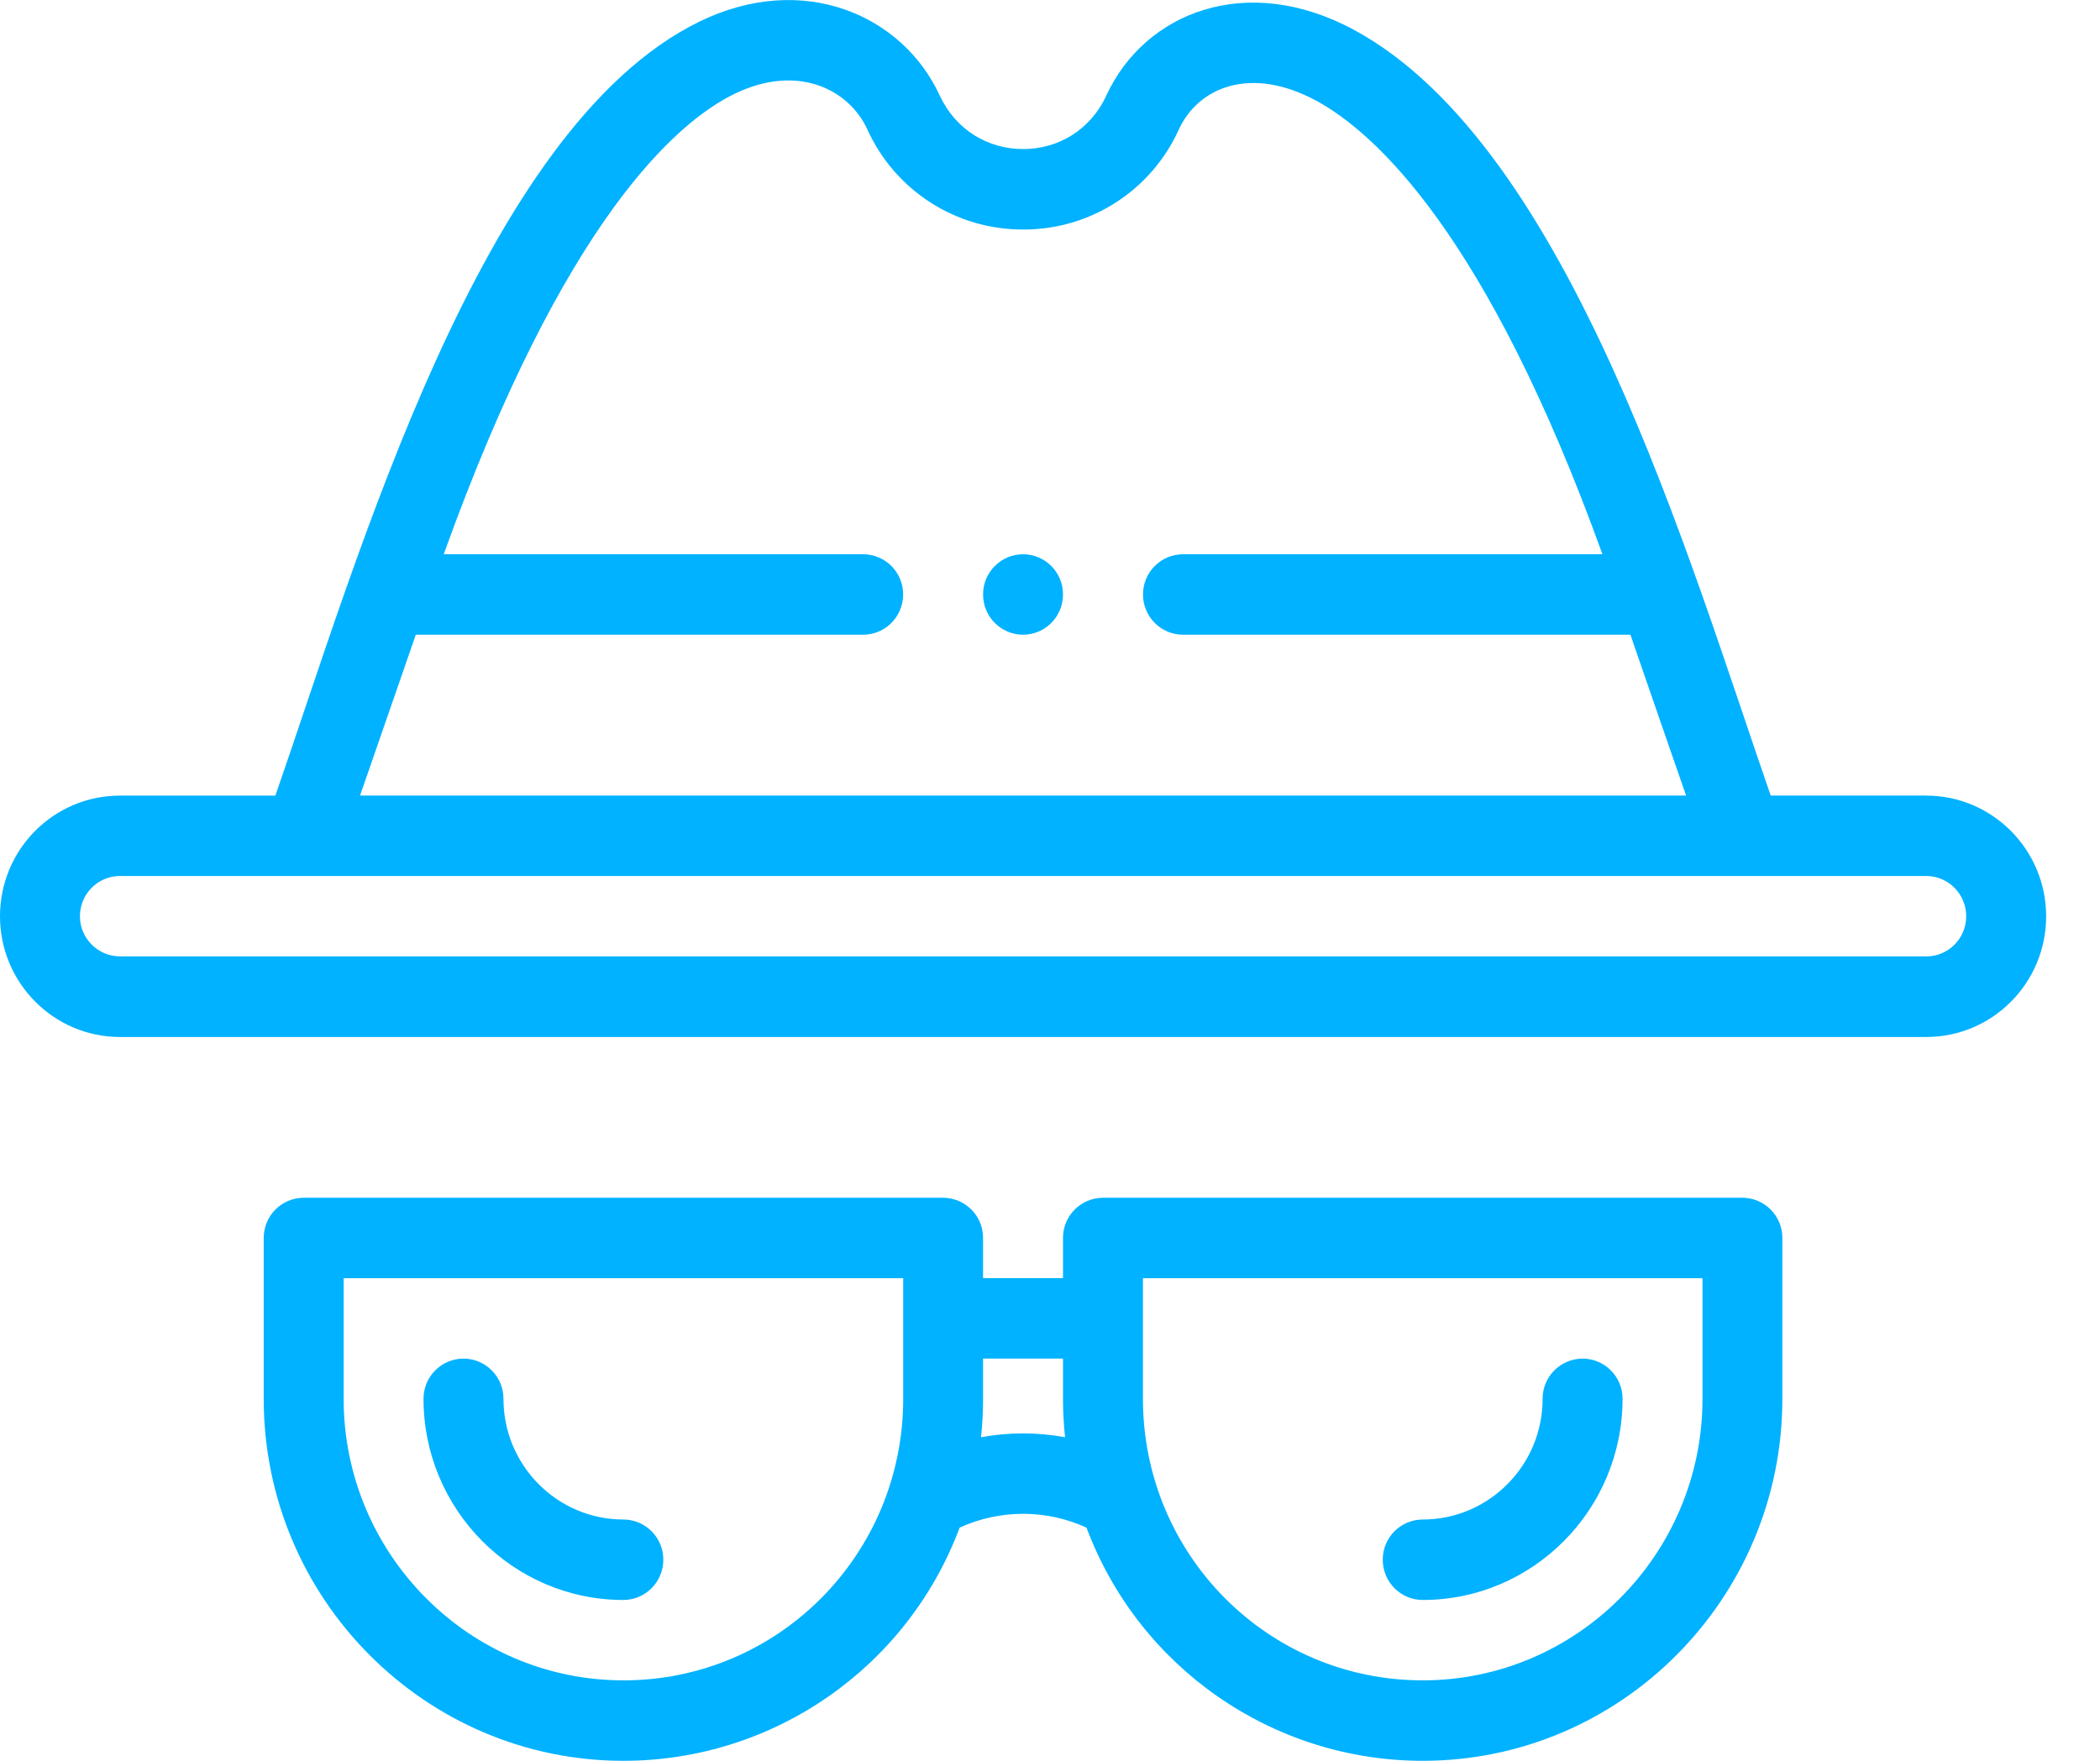
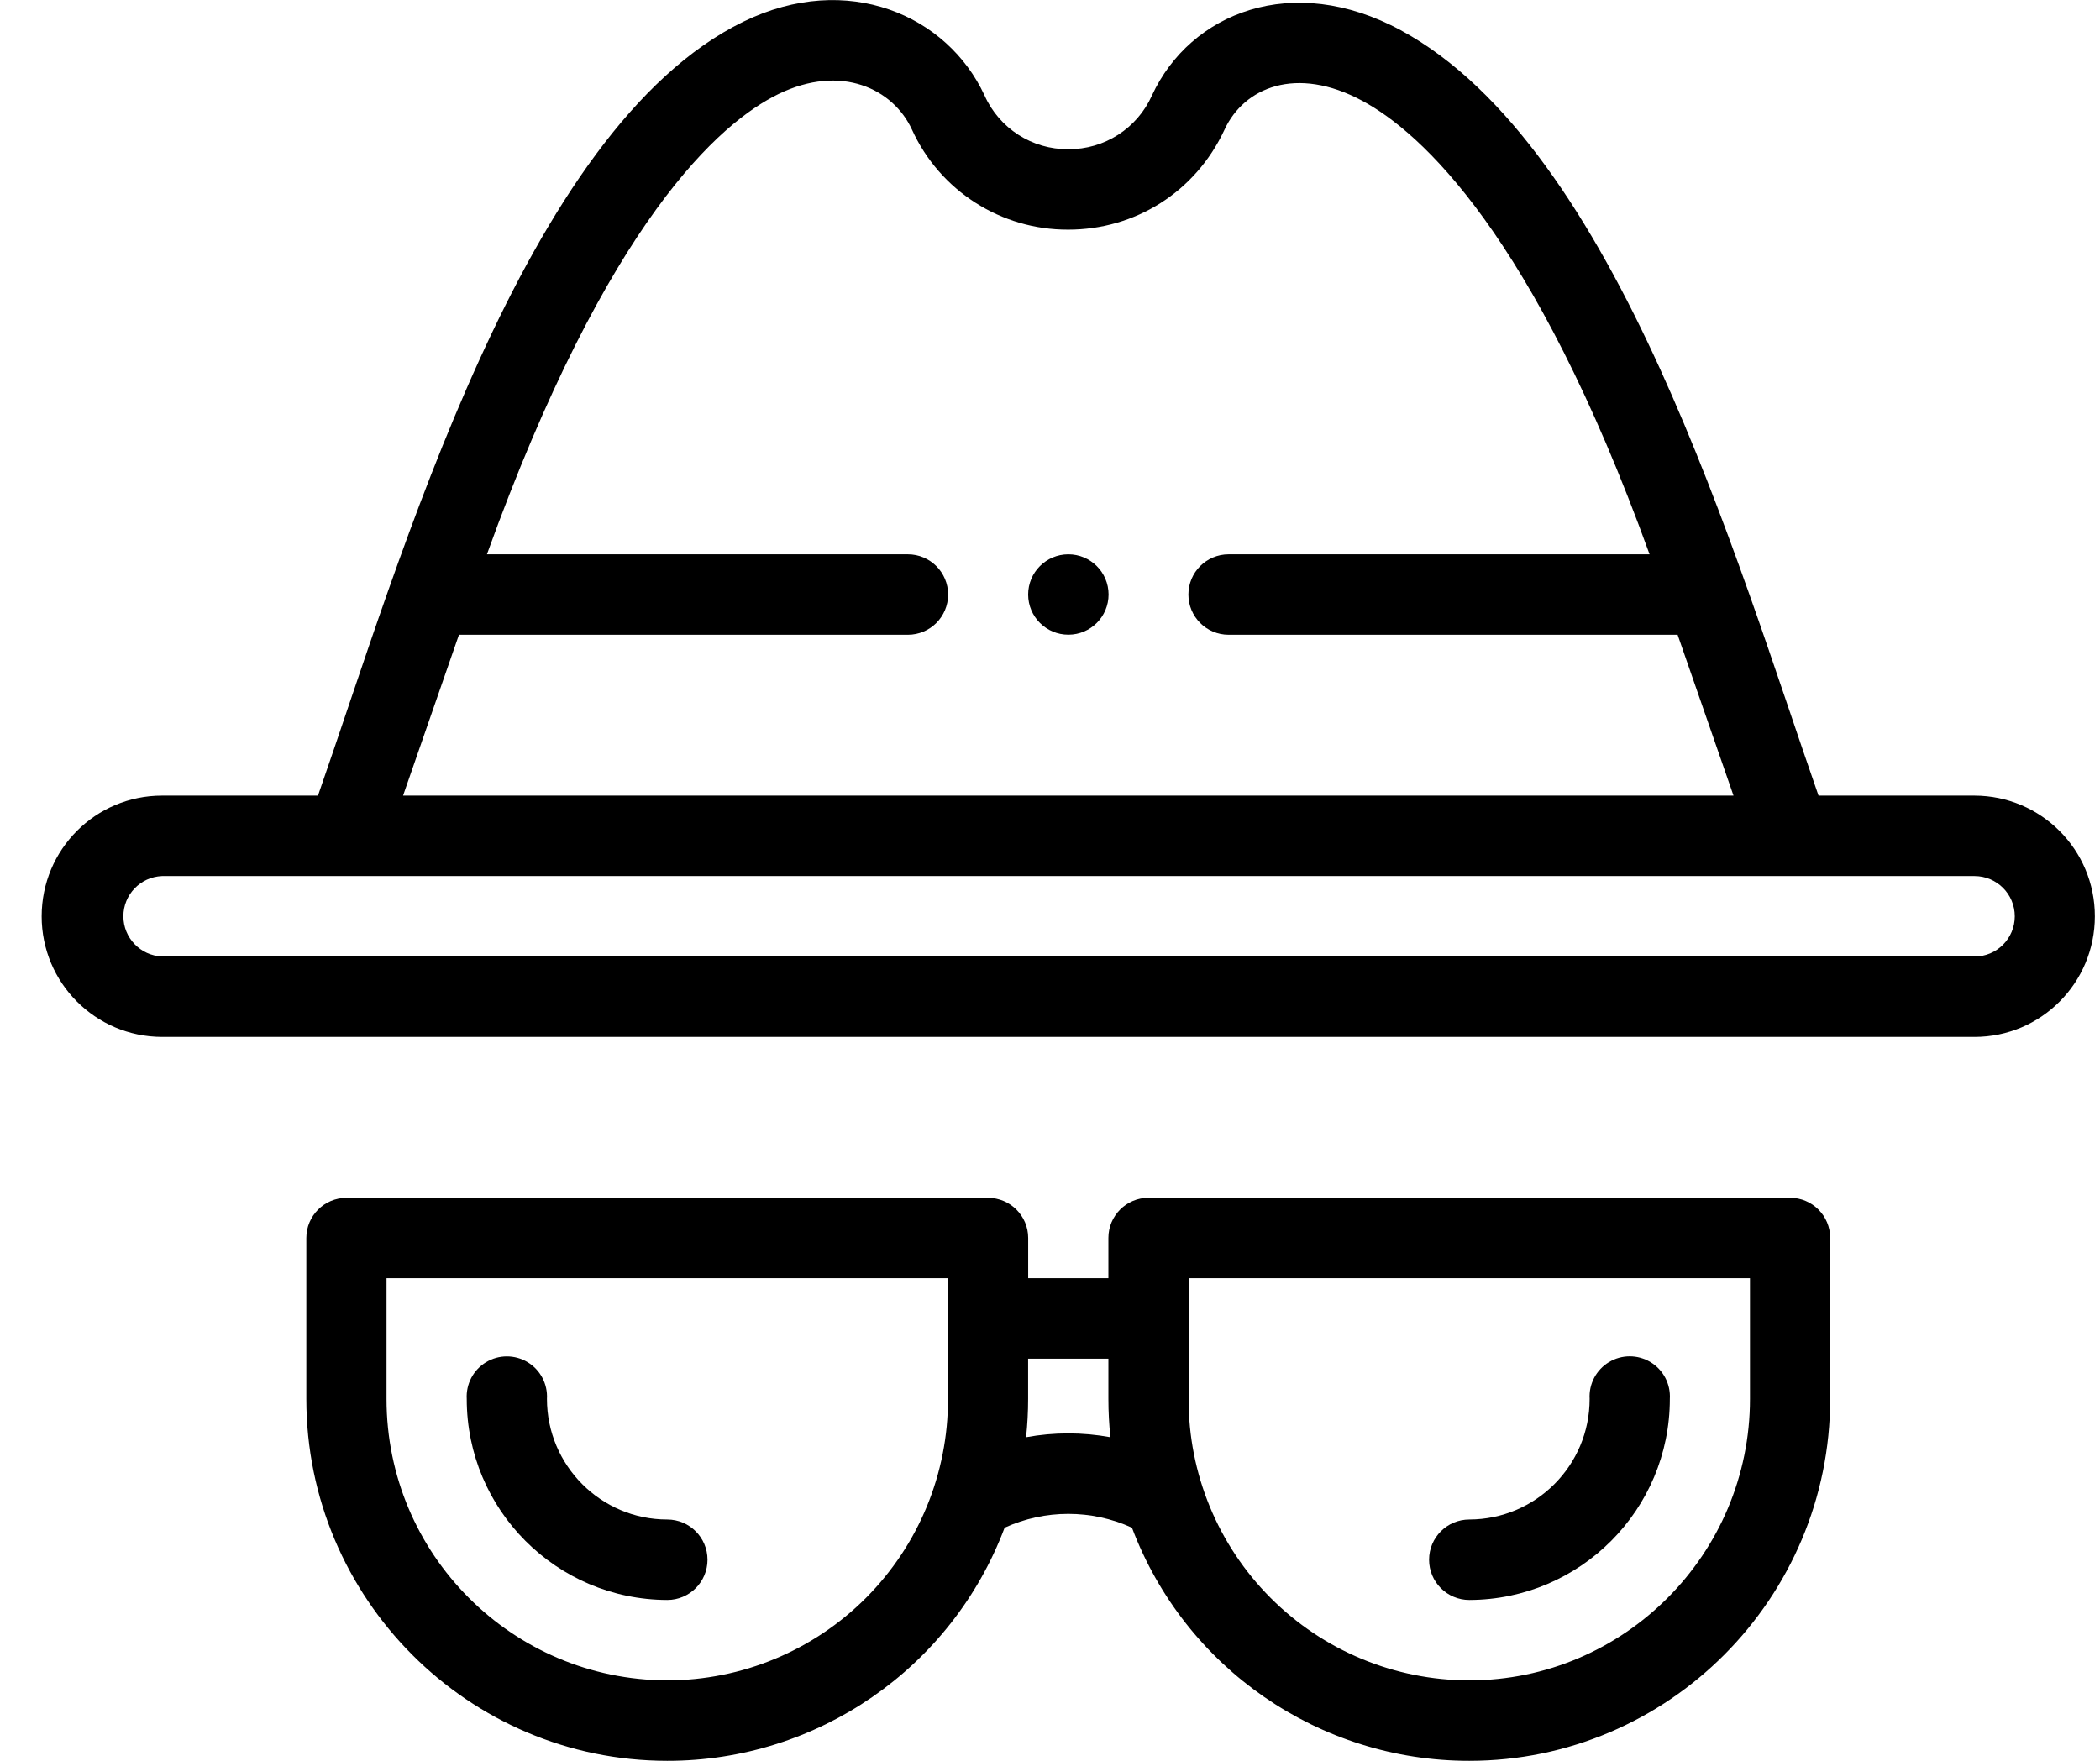
- <svg xmlns="http://www.w3.org/2000/svg" width="31" height="26" fill="none">
-   <path d="M15.102 8.184a.592.592 0 00-.59.594c0 .328.264.594.59.594.326 0 .59-.266.59-.594a.592.592 0 00-.59-.594z" fill="#00B2FF" />
-   <path d="M28.435 11.747h-2.296C24.93 8.27 23.174 2.17 19.993.444c-1.59-.862-3.095-.26-3.66.964-.24.52-.721.793-1.23.793-.517 0-.994-.28-1.232-.793C13.326.226 11.858-.43 10.323.32 7.092 1.9 5.285 8.244 4.065 11.748H1.77c-.978 0-1.77.797-1.77 1.782 0 .982.794 1.782 1.77 1.782h26.665c.978 0 1.77-.798 1.77-1.782 0-.982-.794-1.782-1.77-1.782zM6.138 9.372h6.604c.326 0 .59-.266.59-.594a.592.592 0 00-.59-.594H6.55c1.778-4.944 3.44-6.382 4.29-6.797.926-.452 1.688-.073 1.963.522a2.514 2.514 0 002.3 1.48 2.51 2.51 0 002.3-1.48c.284-.612 1.05-.951 2.031-.42.853.464 2.51 1.948 4.221 6.695h-6.192a.592.592 0 00-.59.594c0 .328.264.594.59.594h6.605c.298.866.608 1.76.822 2.375H5.315c.214-.614.523-1.506.823-2.375zm22.297 4.75H1.77a.593.593 0 01-.59-.593c0-.328.264-.594.59-.594h26.665c.325 0 .59.266.59.594a.592.592 0 01-.59.594zm-14.513 3.564H4.483a.592.592 0 00-.59.594v2.375c0 2.947 2.382 5.345 5.31 5.345a5.299 5.299 0 004.963-3.443 2.25 2.25 0 011.873 0A5.299 5.299 0 0021.002 26c2.927 0 5.309-2.398 5.309-5.345V18.28a.592.592 0 00-.59-.594h-9.439a.592.592 0 00-.59.594v.593h-1.18v-.593a.592.592 0 00-.59-.594zm-4.72 7.126c-2.276 0-4.129-1.865-4.129-4.157v-1.781h8.26v1.781c0 2.298-1.843 4.157-4.13 4.157zm7.67-5.938h8.26v1.781c0 2.292-1.853 4.157-4.13 4.157-2.293 0-4.13-1.864-4.13-4.157v-1.781zm-1.18 1.187v.594c0 .19.011.38.03.567a3.43 3.43 0 00-1.24 0c.02-.188.03-.377.03-.567v-.594h1.18z" fill="#00B2FF" />
-   <path d="M9.202 22.437c-.976 0-1.77-.8-1.77-1.782a.592.592 0 00-.59-.594.592.592 0 00-.59.594c0 1.637 1.324 2.97 2.95 2.97.326 0 .59-.267.59-.594a.592.592 0 00-.59-.594zm11.8 1.188c1.627 0 2.95-1.333 2.95-2.97a.592.592 0 00-.59-.594.592.592 0 00-.59.594c0 .982-.794 1.782-1.77 1.782a.592.592 0 00-.59.594c0 .327.264.594.59.594z" fill="#00B2FF" />
+ <svg xmlns="http://www.w3.org/2000/svg" width="31" height="26">
+   <path d="M15.77 8.185a.593.593 0 10.002 1.187.593.593 0 00-.002-1.187z" />
+   <path d="M29.148 11.748h-2.303C25.63 8.27 23.869 2.172 20.677.446c-1.596-.862-3.105-.26-3.672.963a1.34 1.34 0 01-1.235.794 1.34 1.34 0 01-1.236-.793c-.547-1.182-2.02-1.84-3.56-1.09-3.242 1.58-5.056 7.924-6.28 11.428H2.391c-.981 0-1.776.797-1.776 1.782a1.78 1.78 0 001.776 1.781h26.757c.981 0 1.776-.797 1.776-1.781a1.78 1.78 0 00-1.776-1.782zM6.774 9.373h6.628a.593.593 0 000-1.188H7.188c1.784-4.944 3.451-6.381 4.303-6.796.93-.452 1.694-.074 1.97.522a2.523 2.523 0 002.309 1.48c.978 0 1.875-.547 2.308-1.48.284-.613 1.053-.952 2.037-.42.856.463 2.518 1.948 4.236 6.694h-6.214a.593.593 0 000 1.188h6.628l.825 2.375H5.95c.214-.614.524-1.505.825-2.375zm22.374 4.75H2.391a.594.594 0 010-1.187h26.757a.593.593 0 010 1.188zm-14.562 3.564H5.114a.593.593 0 00-.592.593v2.376C4.522 23.603 6.912 26 9.85 26a5.316 5.316 0 004.98-3.442 2.265 2.265 0 011.88 0A5.316 5.316 0 0021.69 26c2.937 0 5.327-2.398 5.327-5.345V18.28a.593.593 0 00-.592-.594h-9.471a.593.593 0 00-.592.594v.594h-1.184v-.594a.593.593 0 00-.592-.593zM9.85 24.812a4.154 4.154 0 01-4.144-4.156v-1.782h8.288v1.782a4.145 4.145 0 01-4.144 4.156zm7.696-5.938h8.287v1.782c0 2.292-1.859 4.156-4.143 4.156a4.145 4.145 0 01-4.144-4.156v-1.782zm-1.184 1.188v.594c0 .19.01.379.03.566a3.455 3.455 0 00-1.245 0c.02-.188.03-.377.03-.566v-.594h1.185z" />
+   <path d="M9.85 22.437c-.98 0-1.776-.8-1.776-1.781a.593.593 0 10-1.184 0 2.968 2.968 0 002.96 2.969.593.593 0 000-1.188zm11.84 1.188a2.968 2.968 0 002.96-2.97.593.593 0 10-1.184 0 1.78 1.78 0 01-1.776 1.782.593.593 0 000 1.188z" />
</svg>
